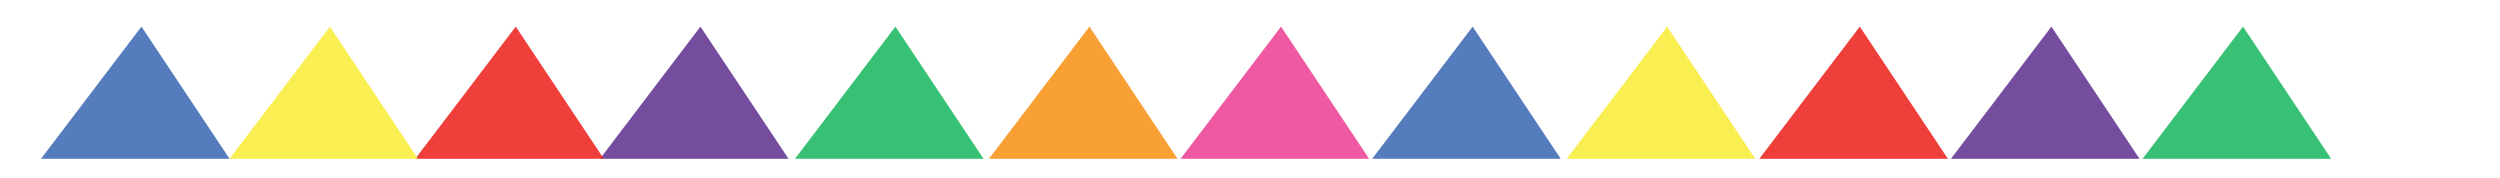
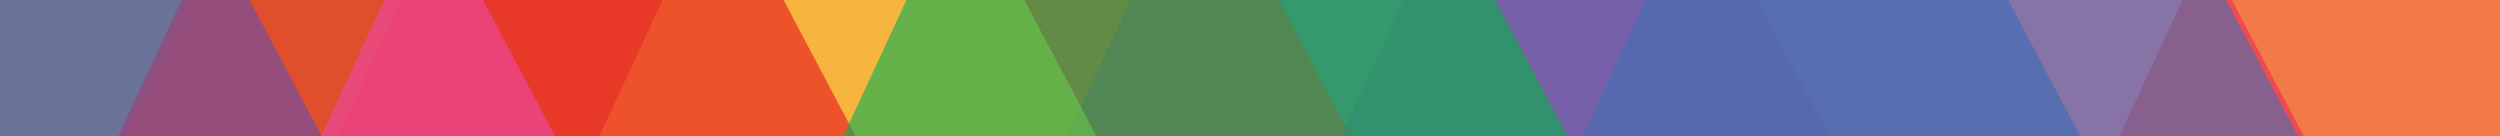
- <svg xmlns="http://www.w3.org/2000/svg" version="1.1" x="0px" y="0px" width="305.044px" height="21.625px" viewBox="-65.998 -8.125 305.044 21.625" enable-background="new -65.998 -8.125 305.044 21.625" xml:space="preserve">
+ <svg xmlns="http://www.w3.org/2000/svg" version="1.1" x="0px" y="0px" width="305.044px" height="16.501px" viewBox="-65.998 -3.001 305.044 16.501" enable-background="new -65.998 -3.001 305.044 16.501" xml:space="preserve">
  <g id="Layer_1" display="none">
    <g id="Layer_1_1_">
      <polygon display="inline" opacity="0.5" fill="#ED3794" enable-background="new    " points="116.364,7.626 117.755,6.04     127.185,6.04 125.099,7.626   " />
      <g display="inline">
        <polygon opacity="0.5" fill="#65BC46" enable-background="new    " points="0,7.626 0,6.043 17.795,6.043 22.107,7.626    " />
        <polygon opacity="0.5" fill="#79CDCB" enable-background="new    " points="15.735,7.626 17.795,6.043 34.042,6.043      38.809,7.626    " />
        <polygon opacity="0.5" fill="#A25BA4" enable-background="new    " points="32.941,7.626 34.042,6.043 41.008,6.04      43.207,10.971 43.207,13.126 38.809,7.626    " />
        <polygon opacity="0.5" fill="#DE5D83" enable-background="new    " points="40.717,10.014 43.207,10.971 44.238,9.583      46.497,6.043 51.653,6.043 47.795,7.626 43.207,13.126    " />
        <polygon opacity="0.5" fill="#ED3794" enable-background="new    " points="47.795,7.626 46.497,6.043 51.653,6.043      61.878,7.626    " />
        <polygon opacity="0.5" fill="#C32127" enable-background="new    " points="56.924,7.626 51.931,6.086 66.397,6.043 68.7,7.626         " />
        <polygon opacity="0.5" fill="#F6851F" enable-background="new    " points="66.397,6.043 65.441,7.626 75.694,7.626      79.692,6.043    " />
        <polygon opacity="0.5" fill="#FBEE29" enable-background="new    " points="74.131,6.043 75.694,7.626 92.722,7.626 91.424,6.04         " />
        <polygon opacity="0.5" fill="#65BC46" enable-background="new    " points="90.078,7.626 91.424,6.04 97.247,0.126 99.507,2.126      98.636,3.787 97.31,2.126 92.722,7.626    " />
        <polygon opacity="0.5" fill="#79CDCB" enable-background="new    " points="97.31,2.126 99.507,2.126 103.373,6.04      101.706,7.626    " />
        <polygon opacity="0.5" fill="#A25BA4" enable-background="new    " points="100.438,6.04 103.373,6.04 108.631,6.04      111.412,7.626 101.706,7.626    " />
        <polygon opacity="0.5" fill="#DE5D83" enable-background="new    " points="105.502,7.626 108.631,6.04 117.755,6.04      125.099,7.626    " />
        <polygon opacity="0.5" fill="#C32127" enable-background="new    " points="123.882,6.04 125.099,7.626 134.59,7.626      138.003,6.04    " />
        <polygon opacity="0.5" fill="#F6851F" enable-background="new    " points="132.442,6.04 134.59,7.626 140.869,7.626      144.216,6.04    " />
        <polygon opacity="0.5" fill="#FBEE29" enable-background="new    " points="138.003,6.04 140.869,7.626 147.084,7.626      147.084,6.04    " />
      </g>
      <linearGradient id="SVGID_1_" gradientUnits="userSpaceOnUse" x1="274.845" y1="-243.838" x2="342.288" y2="-243.838" gradientTransform="matrix(1 0 0 -1 -236 -274.5)">
        <stop offset="0" style="stop-color:#29B473" />
        <stop offset="0.098" style="stop-color:#27ABCD" />
        <stop offset="0.118" style="stop-color:#26A9E0" />
        <stop offset="0.183" style="stop-color:#287DC0;stop-opacity:0.991" />
        <stop offset="0.248" style="stop-color:#2A57A5;stop-opacity:0.982" />
        <stop offset="0.301" style="stop-color:#2B4095;stop-opacity:0.974" />
        <stop offset="0.334" style="stop-color:#2B388F;stop-opacity:0.97" />
        <stop offset="0.355" style="stop-color:#35368F;stop-opacity:0.975" />
        <stop offset="0.39" style="stop-color:#4E328F;stop-opacity:0.983" />
        <stop offset="0.435" style="stop-color:#782B8E;stop-opacity:0.994" />
        <stop offset="0.458" style="stop-color:#90278E" />
        <stop offset="0.507" style="stop-color:#94278D" />
        <stop offset="0.558" style="stop-color:#A1278B" />
        <stop offset="0.61" style="stop-color:#B52886" />
        <stop offset="0.662" style="stop-color:#D22880" />
        <stop offset="0.699" style="stop-color:#EC297B" />
        <stop offset="0.726" style="stop-color:#EC2C76" />
        <stop offset="0.757" style="stop-color:#ED3668" />
        <stop offset="0.791" style="stop-color:#EE4650" />
        <stop offset="0.826" style="stop-color:#F05C30" />
        <stop offset="0.838" style="stop-color:#F16522" />
        <stop offset="0.865" style="stop-color:#F16922" />
        <stop offset="0.893" style="stop-color:#F27624" />
        <stop offset="0.922" style="stop-color:#F38A26" />
        <stop offset="0.951" style="stop-color:#F5A729" />
        <stop offset="0.979" style="stop-color:#F7CC2D" />
        <stop offset="1" style="stop-color:#F9EC31" />
      </linearGradient>
      <polygon display="inline" opacity="0.8" fill="url(#SVGID_1_)" enable-background="new    " points="38.845,-41.978     52.667,-51.99 71.601,-51.99 80.616,-19.021 85.729,-37.633 95.802,-37.633 106.288,-32.45 89.075,-32.45 80.878,-9.333     80.333,-9.333 68.521,-41.974   " />
    </g>
    <g id="Layer_2" display="inline">
      <linearGradient id="SVGID_2_" gradientUnits="userSpaceOnUse" x1="236" y1="-281.126" x2="383.084" y2="-281.126" gradientTransform="matrix(1 0 0 -1 -236 -274.5)">
        <stop offset="0" style="stop-color:#29B473" />
        <stop offset="0.098" style="stop-color:#27ABCD" />
        <stop offset="0.118" style="stop-color:#26A9E0" />
        <stop offset="0.183" style="stop-color:#287DC0;stop-opacity:0.991" />
        <stop offset="0.248" style="stop-color:#2A57A5;stop-opacity:0.982" />
        <stop offset="0.301" style="stop-color:#2B4095;stop-opacity:0.974" />
        <stop offset="0.334" style="stop-color:#2B388F;stop-opacity:0.97" />
        <stop offset="0.355" style="stop-color:#35368F;stop-opacity:0.975" />
        <stop offset="0.39" style="stop-color:#4E328F;stop-opacity:0.983" />
        <stop offset="0.435" style="stop-color:#782B8E;stop-opacity:0.994" />
        <stop offset="0.458" style="stop-color:#90278E" />
        <stop offset="0.507" style="stop-color:#94278D" />
        <stop offset="0.558" style="stop-color:#A1278B" />
        <stop offset="0.61" style="stop-color:#B52886" />
        <stop offset="0.662" style="stop-color:#D22880" />
        <stop offset="0.699" style="stop-color:#EC297B" />
        <stop offset="0.726" style="stop-color:#EC2C76" />
        <stop offset="0.757" style="stop-color:#ED3668" />
        <stop offset="0.791" style="stop-color:#EE4650" />
        <stop offset="0.826" style="stop-color:#F05C30" />
        <stop offset="0.838" style="stop-color:#F16522" />
        <stop offset="0.865" style="stop-color:#F16922" />
        <stop offset="0.893" style="stop-color:#F27624" />
        <stop offset="0.922" style="stop-color:#F38A26" />
        <stop offset="0.951" style="stop-color:#F5A729" />
        <stop offset="0.979" style="stop-color:#F7CC2D" />
        <stop offset="1" style="stop-color:#F9EC31" />
      </linearGradient>
      <polygon fill="url(#SVGID_2_)" points="0,6.043 41.008,6.04 43.207,10.971 46.497,6.043 91.424,6.04 97.247,0.126 103.373,6.04     147.084,6.04 147.084,7.626 101.706,7.626 97.31,2.126 92.722,7.626 47.795,7.626 43.207,13.126 39.25,7.626 0,7.626   " />
    </g>
  </g>
  <g id="Layer_2_1_">
    <polygon opacity="0.8" fill="#06B052" points="-75.107,-51.75 -70.877,-58.095 -66.055,-51.75  " />
    <polygon fill="#754D9E" points="-65.123,-51.75 -60.893,-58.095 -56.07,-51.75  " />
    <polygon opacity="0.9" fill="#ED2A25" points="-55.138,-51.75 -50.909,-58.095 -46.086,-51.75  " />
    <polygon opacity="0.9" fill="#F8ED40" points="-45.154,-51.75 -40.924,-58.095 -36.102,-51.75  " />
    <polygon opacity="0.9" fill="#426EB5" points="-41.094,-51.75 -45.324,-45.405 -50.146,-51.75  " />
    <polygon opacity="0.9" fill="#ED4798" points="-51.078,-51.75 -55.309,-45.405 -60.13,-51.75  " />
    <polygon opacity="0.9" fill="#F7961D" points="-61.062,-51.75 -65.292,-45.405 -70.115,-51.75  " />
    <polygon opacity="0.9" fill="#F8ED40" points="-1.781,-51.75 -6.011,-45.405 -10.833,-51.75  " />
    <polygon opacity="0.9" fill="#426EB5" points="-11.765,-51.75 -15.995,-45.405 -20.817,-51.75  " />
    <polygon opacity="0.9" fill="#ED4798" points="-21.749,-51.75 -25.979,-45.405 -30.801,-51.75  " />
    <polygon opacity="0.9" fill="#F7961D" points="-31.733,-51.75 -35.963,-45.405 -40.786,-51.75  " />
    <polygon opacity="0.9" fill="#ED2A25" points="-35.793,-51.75 -31.563,-58.095 -26.742,-51.75  " />
    <polygon fill="#754D9E" points="-25.81,-51.75 -21.579,-58.095 -16.757,-51.75  " />
    <polygon opacity="0.8" fill="#06B052" points="-15.825,-51.75 -11.595,-58.095 -6.772,-51.75  " />
    <polygon opacity="0.9" fill="#426EB5" points="58.209,-53.75 53.99,-47.421 49.179,-53.75  " />
    <polygon opacity="0.9" fill="#ED4798" points="48.249,-53.75 44.03,-47.421 39.218,-53.75  " />
    <polygon opacity="0.9" fill="#F7961D" points="38.289,-53.75 34.069,-47.421 29.258,-53.75  " />
    <polygon opacity="0.9" fill="#ED2A25" points="34.238,-53.75 38.458,-60.08 43.269,-53.75  " />
    <polygon fill="#754D9E" points="44.198,-53.75 48.418,-60.08 53.229,-53.75  " />
    <polygon opacity="0.8" fill="#06B052" points="54.158,-53.75 58.379,-60.08 63.19,-53.75  " />
    <polygon opacity="0.9" fill="#F8ED40" points="138.234,-53.75 134.015,-47.421 129.204,-53.75  " />
    <polygon opacity="0.9" fill="#426EB5" points="128.275,-53.75 124.055,-47.421 119.243,-53.75  " />
    <polygon opacity="0.9" fill="#ED4798" points="118.314,-53.75 114.096,-47.421 109.284,-53.75  " />
    <polygon fill="#754D9E" points="114.264,-53.75 118.484,-60.08 123.295,-53.75  " />
    <polygon opacity="0.8" fill="#06B052" points="124.224,-53.75 128.445,-60.08 133.255,-53.75  " />
    <polygon opacity="0.9" fill="#F7961D" points="134.185,-53.75 138.403,-60.08 143.215,-53.75  " />
    <polygon opacity="0.9" fill="#ED4798" points="4.98,-53.75 9.199,-60.08 14.01,-53.75  " />
    <polygon opacity="0.9" fill="#426EB5" points="14.94,-53.75 19.159,-60.08 23.97,-53.75  " />
    <polygon opacity="0.9" fill="#F8ED40" points="24.9,-53.75 29.12,-60.08 33.93,-53.75  " />
    <polygon opacity="0.8" fill="#06B052" points="28.95,-53.75 24.73,-47.421 19.921,-53.75  " />
    <polygon opacity="0.9" fill="#F7961D" points="108.633,-53.75 104.413,-47.421 99.603,-53.75  " />
    <polygon opacity="0.9" fill="#ED2A25" points="104.583,-53.75 108.804,-60.08 113.612,-53.75  " />
    <polygon opacity="0.9" fill="#F8ED40" points="95.245,-53.75 99.463,-60.08 104.275,-53.75  " />
    <polygon opacity="0.8" fill="#06B052" points="99.295,-53.75 95.074,-47.421 90.265,-53.75  " />
    <polygon fill="#754D9E" points="18.99,-53.75 14.77,-47.421 9.96,-53.75  " />
    <polygon opacity="0.9" fill="#ED2A25" points="9.03,-53.75 4.811,-47.421 0,-53.75  " />
    <polygon opacity="0.9" fill="#F8ED40" points="68.792,-53.75 64.572,-47.421 59.761,-53.75  " />
    <polygon opacity="0.9" fill="#F7961D" points="64.741,-53.75 68.961,-60.08 73.772,-53.75  " />
    <polygon opacity="0.9" fill="#ED4798" points="74.702,-53.75 78.922,-60.08 83.731,-53.75  " />
    <polygon opacity="0.9" fill="#426EB5" points="84.662,-53.75 88.881,-60.08 93.692,-53.75  " />
    <polygon fill="#754D9E" points="88.712,-53.75 84.491,-47.421 79.682,-53.75  " />
    <polygon opacity="0.9" fill="#ED2A25" points="78.752,-53.75 74.532,-47.421 69.722,-53.75  " />
    <polygon opacity="0.9" fill="#ED2A25" points="148.334,-53.75 144.115,-47.421 139.304,-53.75  " />
-     <polygon opacity="0.9" fill="#F8ED40" points="268.719,38.25 264.489,44.595 259.667,38.25  " />
-     <polygon opacity="0.9" fill="#426EB5" points="258.735,38.25 254.505,44.595 249.683,38.25  " />
-     <polygon opacity="0.9" fill="#ED4798" points="248.751,38.25 244.521,44.595 239.698,38.25  " />
-     <polygon fill="#754D9E" points="244.69,38.25 248.921,31.904 253.743,38.25  " />
-     <polygon opacity="0.8" fill="#06B052" points="254.675,38.25 258.905,31.904 263.728,38.25  " />
-     <polygon opacity="0.9" fill="#F7961D" points="264.659,38.25 268.889,31.904 273.711,38.25  " />
-     <polygon opacity="0.9" fill="#F7961D" points="239.046,38.25 234.816,44.595 229.994,38.25  " />
-     <polygon opacity="0.9" fill="#ED2A25" points="234.986,38.25 239.217,31.904 244.038,38.25  " />
-     <polygon opacity="0.9" fill="#F8ED40" points="225.626,38.25 229.854,31.904 234.678,38.25  " />
-     <polygon opacity="0.8" fill="#06B052" points="229.686,38.25 225.455,44.595 220.634,38.25  " />
-     <polygon opacity="0.9" fill="#426EB5" points="215.018,38.25 219.247,31.904 224.069,38.25  " />
-     <polygon fill="#754D9E" points="219.077,38.25 214.847,44.595 210.025,38.25  " />
-     <polygon opacity="0.9" fill="#ED4798" points="274.783,38.25 279.013,31.904 283.835,38.25  " />
-     <polygon opacity="0.9" fill="#ED2A25" points="278.843,38.25 274.613,44.595 269.791,38.25  " />
-     <polygon opacity="0.9" fill="#426EB5" points="124.442,11.25 113.69,-4.879 101.431,11.25  " />
-     <polygon opacity="0.9" fill="#ED4798" points="101.062,11.25 90.309,-4.879 78.051,11.25  " />
-     <polygon opacity="0.9" fill="#F7961D" points="77.682,11.25 66.932,-4.879 54.67,11.25  " />
-     <polygon opacity="0.8" fill="#06B052" points="54.012,11.25 43.26,-4.879 31.002,11.25  " />
-     <polygon fill="#754D9E" points="30.218,11.25 19.464,-4.879 7.208,11.25  " />
-     <polygon opacity="0.9" fill="#ED2A25" points="7.682,11.25 -3.068,-4.879 -15.33,11.25  " />
-     <polygon opacity="0.9" fill="#F8ED40" points="-14.988,11.25 -25.74,-4.879 -37.998,11.25  " />
-     <polygon opacity="0.9" fill="#426EB5" points="-37.988,11.25 -48.74,-4.879 -60.998,11.25  " />
-     <polygon opacity="0.9" fill="#F8ED40" points="148.177,11.25 137.425,-4.879 125.167,11.25  " />
-     <polygon opacity="0.8" fill="#06B052" points="218.442,11.25 207.69,-4.879 195.431,11.25  " />
-     <polygon fill="#754D9E" points="195.063,11.25 184.31,-4.879 172.05,11.25  " />
-     <polygon opacity="0.9" fill="#ED2A25" points="171.683,11.25 160.931,-4.879 148.669,11.25  " />
+     <polygon opacity="0.7" fill="#06B052" points="-132.238,67.25 -39.332,-132.75 66.574,67.25  " />
+     <polygon opacity="0.7" fill="#F8ED40" points="101.762,68.25 194.668,-131.75 300.574,68.25  " />
+     <polygon opacity="0.7" fill="#ED4798" points="13.354,66.25 120.662,-164.75 242.982,66.25  " />
+     <polygon opacity="0.7" fill="#F7961D" points="-75.646,67.25 31.662,-163.75 153.982,67.25  " />
+     <polygon opacity="0.7" fill="#426EB5" points="38.831,68.25 121.98,-110.749 216.763,68.25  " />
+     <polygon opacity="0.6" fill="#ED2A25" points="-50.169,68.25 32.98,-110.749 127.763,68.25  " />
+     <polygon opacity="0.6" fill="#F8ED40" points="-17.318,66.25 35.475,-47.397 95.654,66.25  " />
+     <polygon opacity="0.7" fill="#ED2A25" points="-76.477,67.25 -9.516,-76.895 66.812,67.25  " />
+     <polygon opacity="0.7" fill="#ED4798" points="-51.27,66.25 -13.476,-15.107 29.605,66.25  " />
+     <polygon opacity="0.5" fill="#754D9E" points="72.682,67.25 125.475,-46.397 185.654,67.25  " />
+     <polygon opacity="0.6" fill="#ED2A25" points="167.682,67.25 220.475,-46.397 280.654,67.25  " />
+     <polygon opacity="0.7" fill="#754D9E" points="-111.318,67.25 -58.525,-46.397 1.654,67.25  " />
+     <polygon opacity="0.6" fill="#06B052" points="11.971,67.25 78.167,-75.252 153.623,67.25  " />
+     <polygon opacity="0.6" fill="#426EB5" points="101.697,68.25 167.894,-74.252 243.35,68.25  " />
  </g>
</svg>
